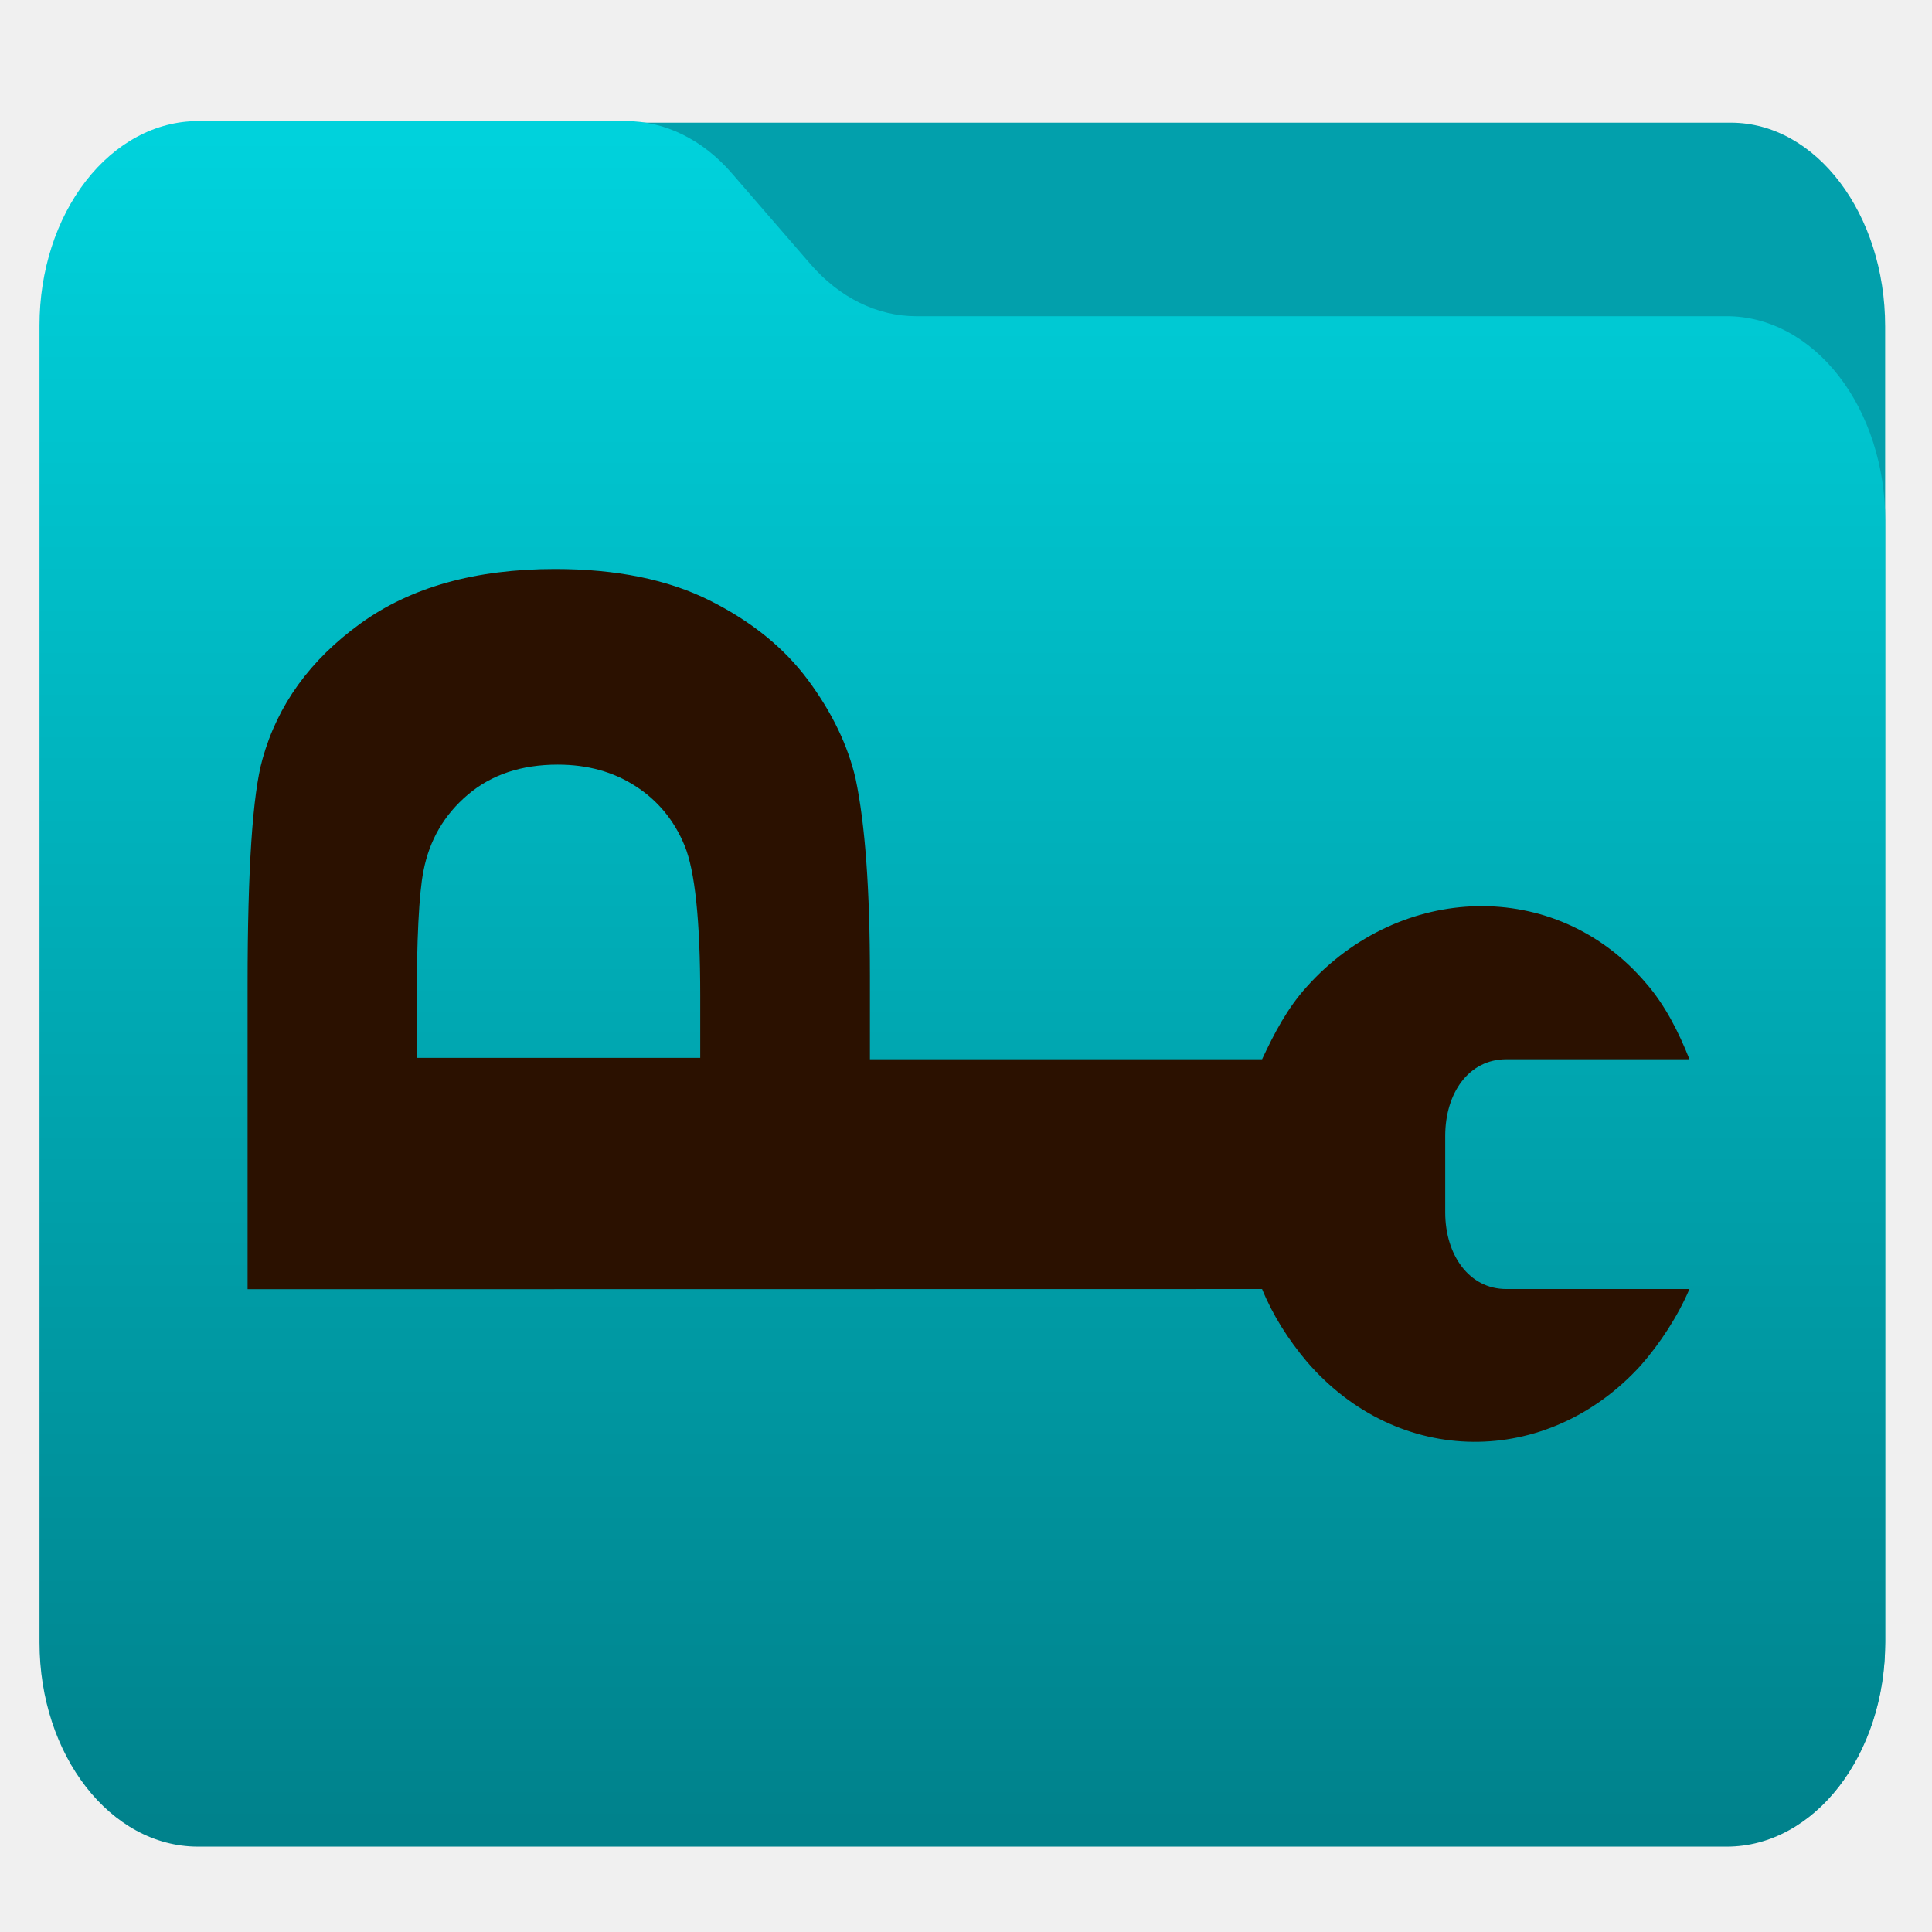
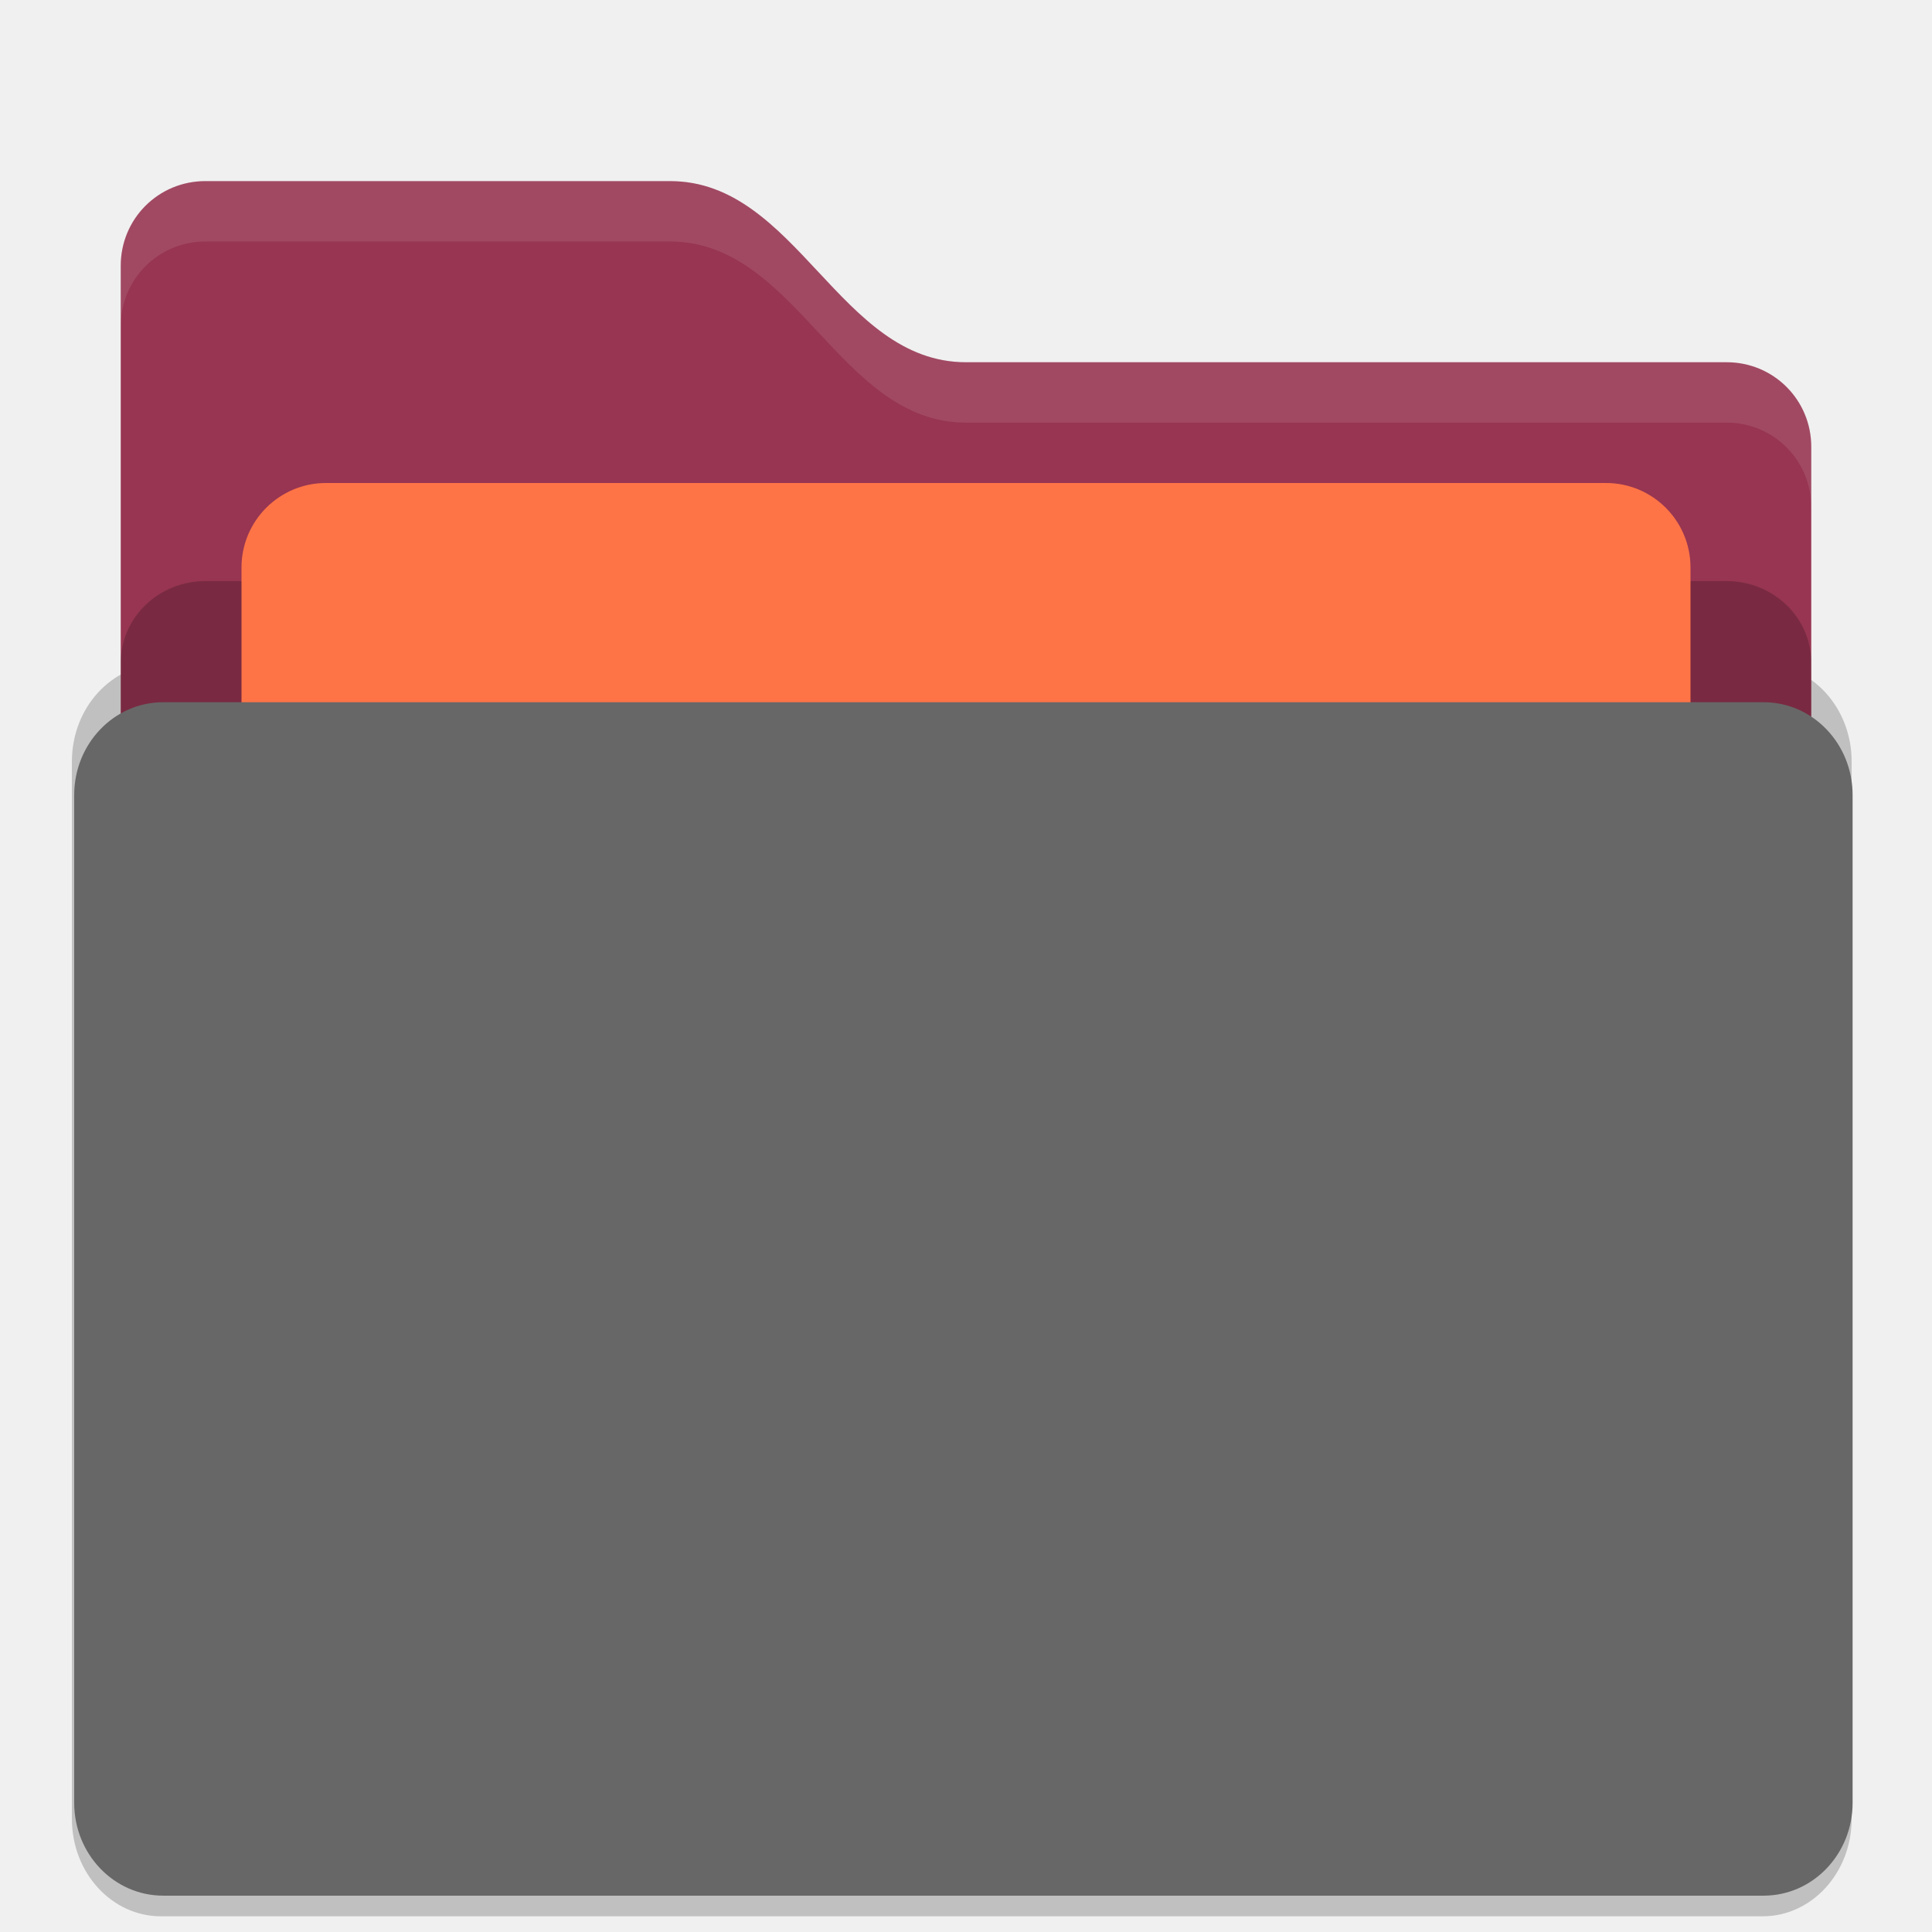
- <svg xmlns="http://www.w3.org/2000/svg" style="clip-rule:evenodd;fill-rule:evenodd;stroke-linejoin:round;stroke-miterlimit:2" viewBox="0 0 48 48" version="1.1" id="svg17">
-   <g transform="matrix(0.7664804,0,0,1.012676,-0.01272295,-7.970326)" id="g4">
-     <path d="m 61.122,15.88 c 0,-2.762 -2.239,-5 -5,-5 H 7.878 c -2.761,0 -5,2.238 -5,5 v 32.246 c 0,2.761 2.239,5 5,5 h 48.244 c 2.761,0 5,-2.239 5,-5 z" style="fill:#02a0ac" id="path2" />
-   </g>
-   <g transform="matrix(0.7873197,0,0,1.014652,-1.284628,-8.025083)" id="g8">
-     <path d="m 61.122,20.652 c 0,-1.326 -0.527,-2.598 -1.465,-3.536 -0.938,-0.937 -2.209,-1.464 -3.535,-1.464 h -25.58 c -1.232,0 -2.42,-0.455 -3.337,-1.277 -0.768,-0.689 -1.713,-1.535 -2.481,-2.224 -0.917,-0.822 -2.105,-1.277 -3.337,-1.277 H 7.878 c -1.326,0 -2.597,0.527 -3.535,1.465 -0.938,0.937 -1.465,2.209 -1.465,3.535 v 32.252 c 0,2.761 2.239,5 5,5 h 48.244 c 2.761,0 5,-2.239 5,-5 z" style="fill:url(#_Linear1)" id="path6" />
-   </g>
-   <path d="m 31.356,32.026 -25.205,0.004 v -7.568 c 0,-2.868 0.125,-4.738 0.372,-5.608 0.374,-1.34 1.183,-2.46 2.431,-3.362 1.248,-0.904 2.858,-1.355 4.834,-1.355 1.525,0 2.805,0.261 3.845,0.782 1.038,0.519 1.855,1.182 2.447,1.983 0.593,0.801 0.985,1.617 1.177,2.445 0.237,1.126 0.356,2.757 0.356,4.892 v 2.078 h 9.743 c 0.303,-0.647 0.629,-1.273 1.114,-1.806 2.306,-2.569 6.169,-2.723 8.414,-0.097 0.485,0.552 0.827,1.237 1.09,1.903 h -4.551 c -0.93,0 -1.517,0.837 -1.517,1.903 v 1.903 c 0,1.047 0.587,1.903 1.517,1.903 h 4.551 c -0.283,0.666 -0.728,1.351 -1.214,1.903 -2.326,2.55 -6.025,2.529 -8.29,-0.097 -0.465,-0.552 -0.851,-1.159 -1.114,-1.806 z M 10.352,26.282 h 7.045 v -1.549 c 0,-1.859 -0.131,-3.102 -0.39,-3.728 -0.259,-0.626 -0.665,-1.119 -1.22,-1.475 -0.552,-0.356 -1.195,-0.533 -1.93,-0.533 -0.904,0 -1.648,0.249 -2.235,0.748 -0.589,0.5 -0.955,1.132 -1.102,1.897 -0.111,0.563 -0.168,1.694 -0.168,3.393 z" style="clip-rule:evenodd;fill:#2b1100;fill-rule:nonzero;stroke-width:1.962;stroke-linejoin:round;stroke-miterlimit:2" id="path6-3" />
-   <defs id="defs15">
-     <linearGradient id="_Linear1" x2="1" gradientTransform="matrix(0,-41.6338,41.6338,0,445.153,52.7218)" gradientUnits="userSpaceOnUse">
-       <stop style="stop-color:rgb(0,130,140)" offset="0" id="stop10" />
-       <stop style="stop-color:rgb(0,210,220)" offset="1" id="stop12" />
-     </linearGradient>
-   </defs>
+ <svg xmlns="http://www.w3.org/2000/svg" width="32" height="32" version="1" id="svg14">
+   <defs id="defs18" />
+   <rect style="opacity:0.2;stroke-width:1.101" width="29.478" height="20.74" x="1.191" y="11" rx="1.474" ry="1.613" id="rect2" />
+   <path style="fill:#973552" d="M 2,22.6 C 2,23.376 2.624,24 3.4,24 H 28.6 C 29.376,24 30,23.376 30,22.6 V 7.4 C 30,6.624 29.376,6 28.6,6 H 16 C 13.9,6 13.2,3 11.1,3 H 3.4 C 2.624,3 2,3.624 2,4.4" id="path4" />
+   <rect style="opacity:0.2;stroke-width:0.982" width="28" height="17.375" x="2" y="9.625" rx="1.4" ry="1.351" id="rect6" />
+   <rect style="fill:#ff7446" width="24" height="11" x="4" y="8" rx="1.4" ry="1.4" id="rect8" />
+   <rect style="fill:#676767;stroke-width:1.075" width="29.456" height="19.767" x="1.229" y="11.631" rx="1.473" ry="1.537" id="rect10" />
+   <path style="opacity:0.1;fill:#ffffff" d="M 3.4,3 C 2.625,3 2,3.625 2,4.4 V 5.4 C 2,4.625 2.625,4 3.4,4 H 11.1 C 13.2,4 13.9,7 16,7 H 28.6 C 29.375,7 30,7.625 30,8.4 V 7.4 C 30,6.625 29.375,6 28.6,6 H 16 C 13.9,6 13.2,3 11.1,3 Z" id="path12" />
</svg>
